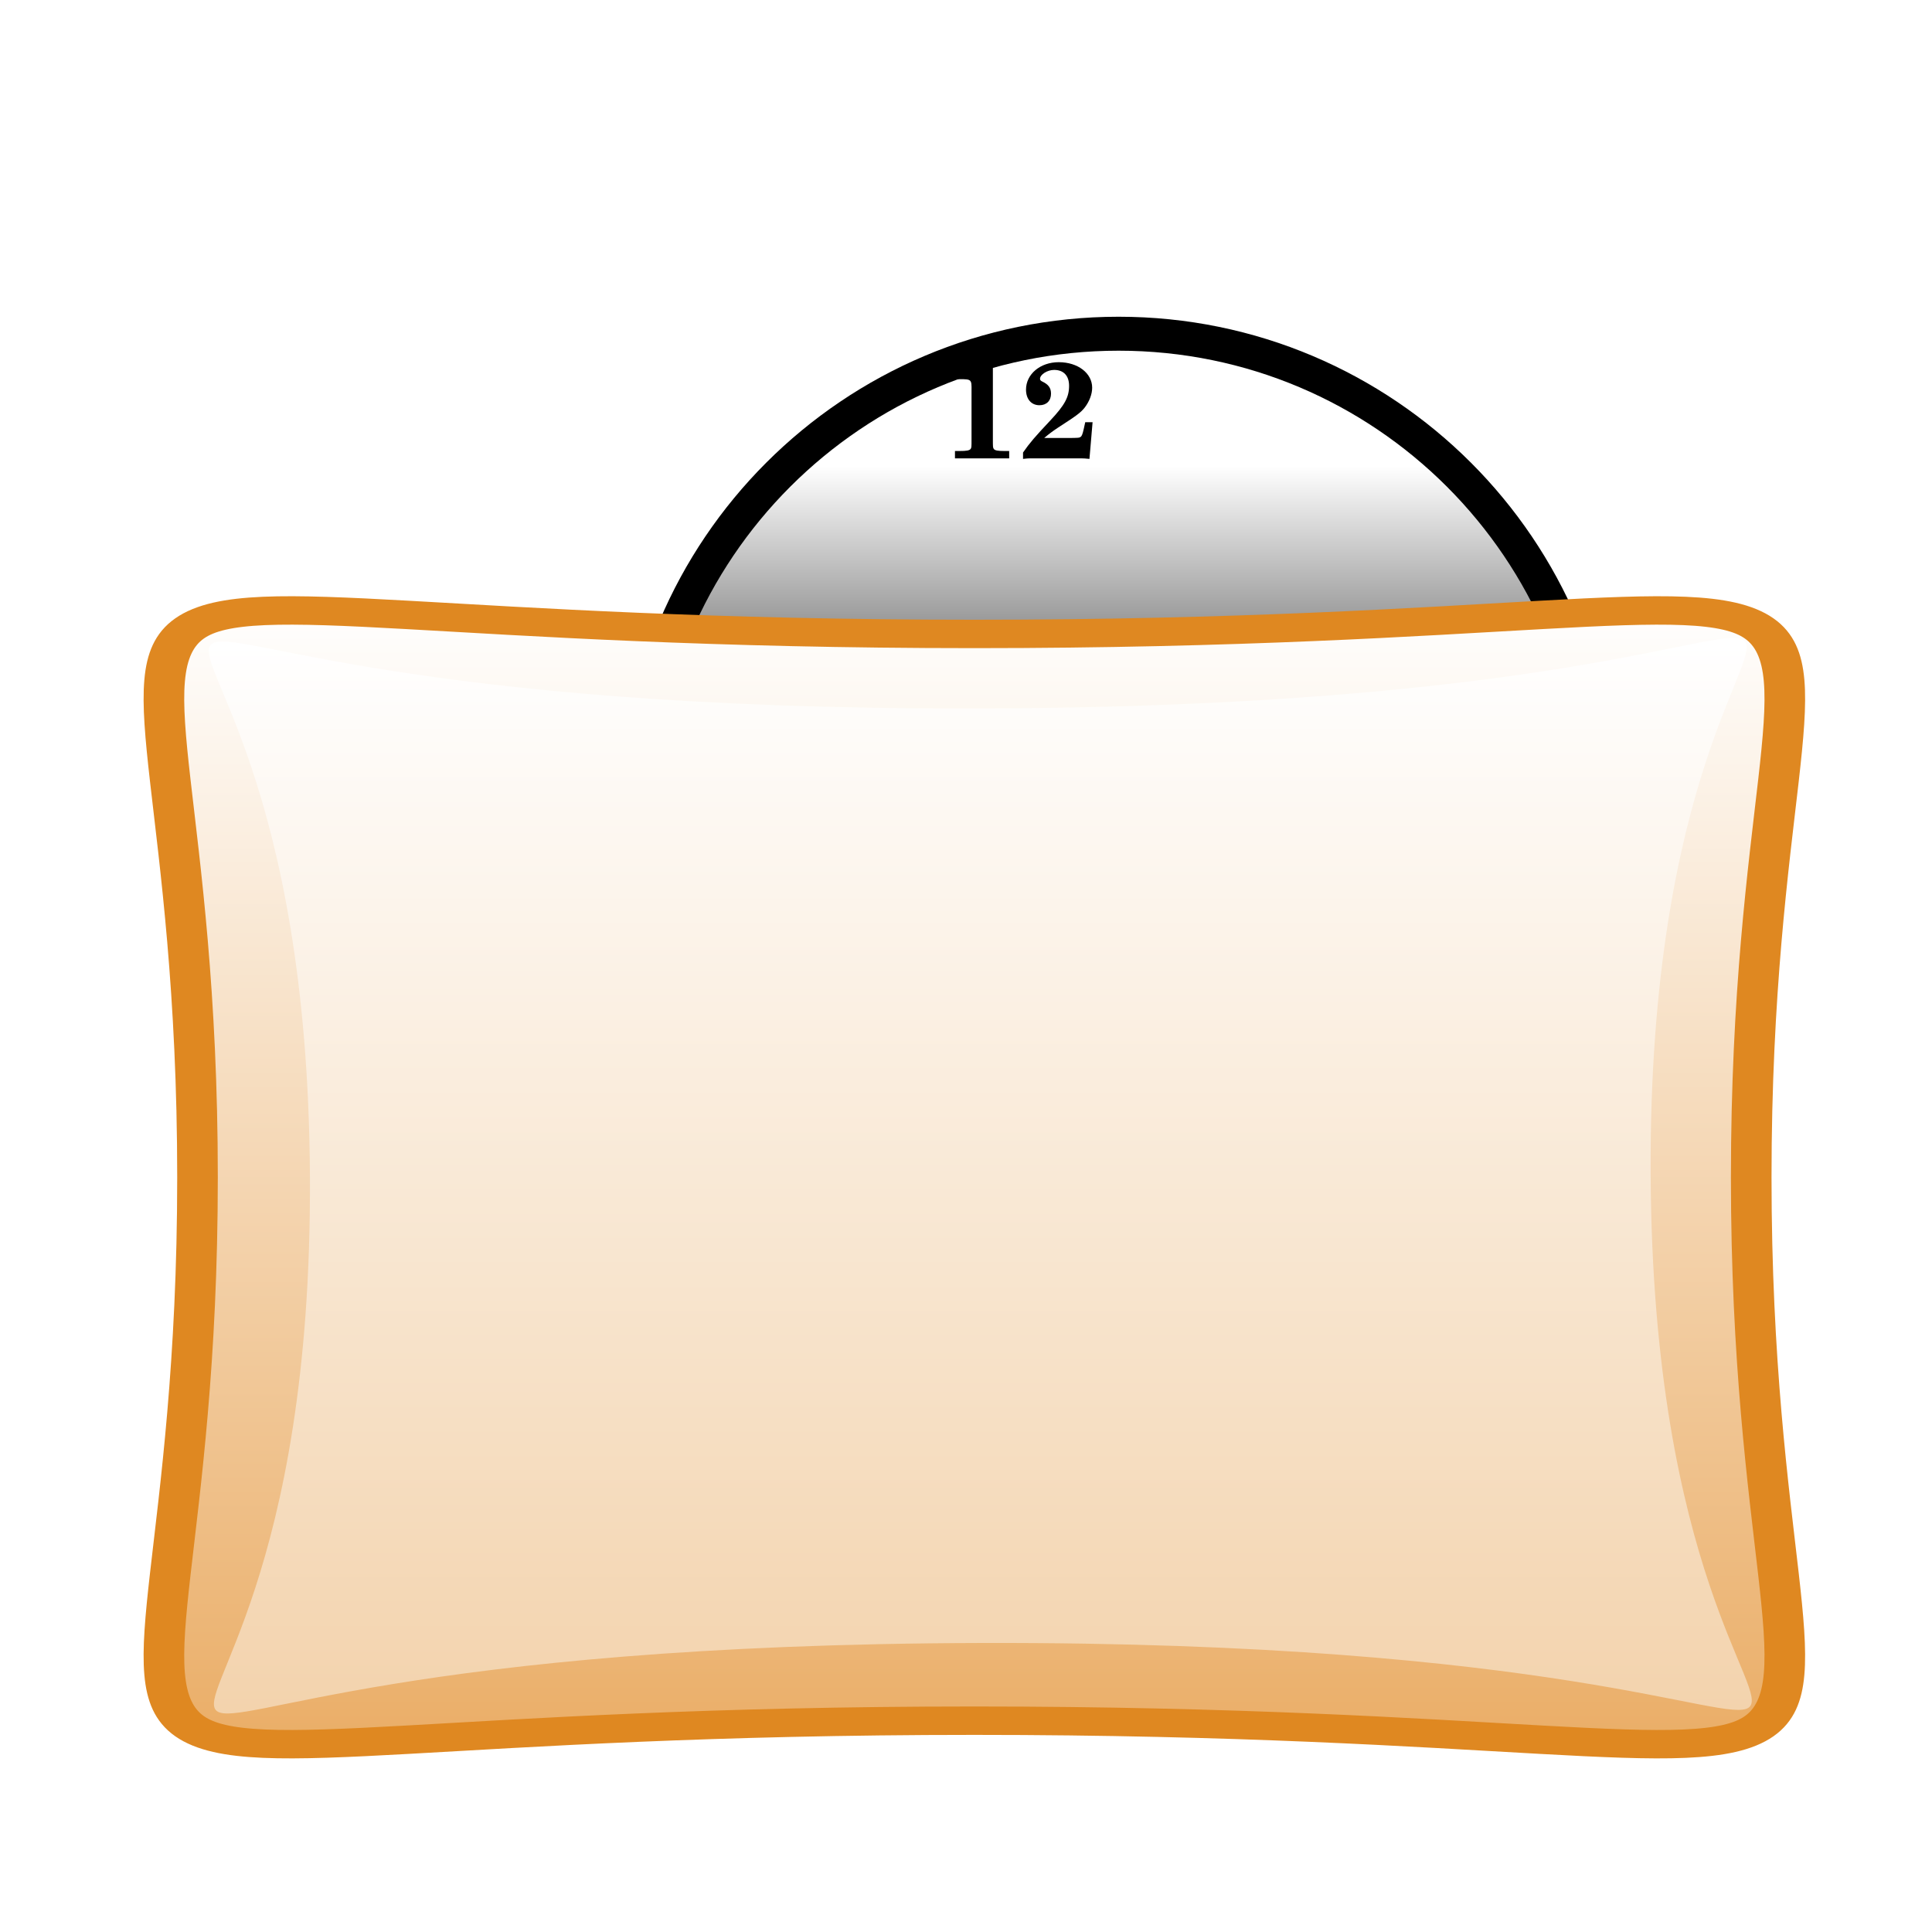
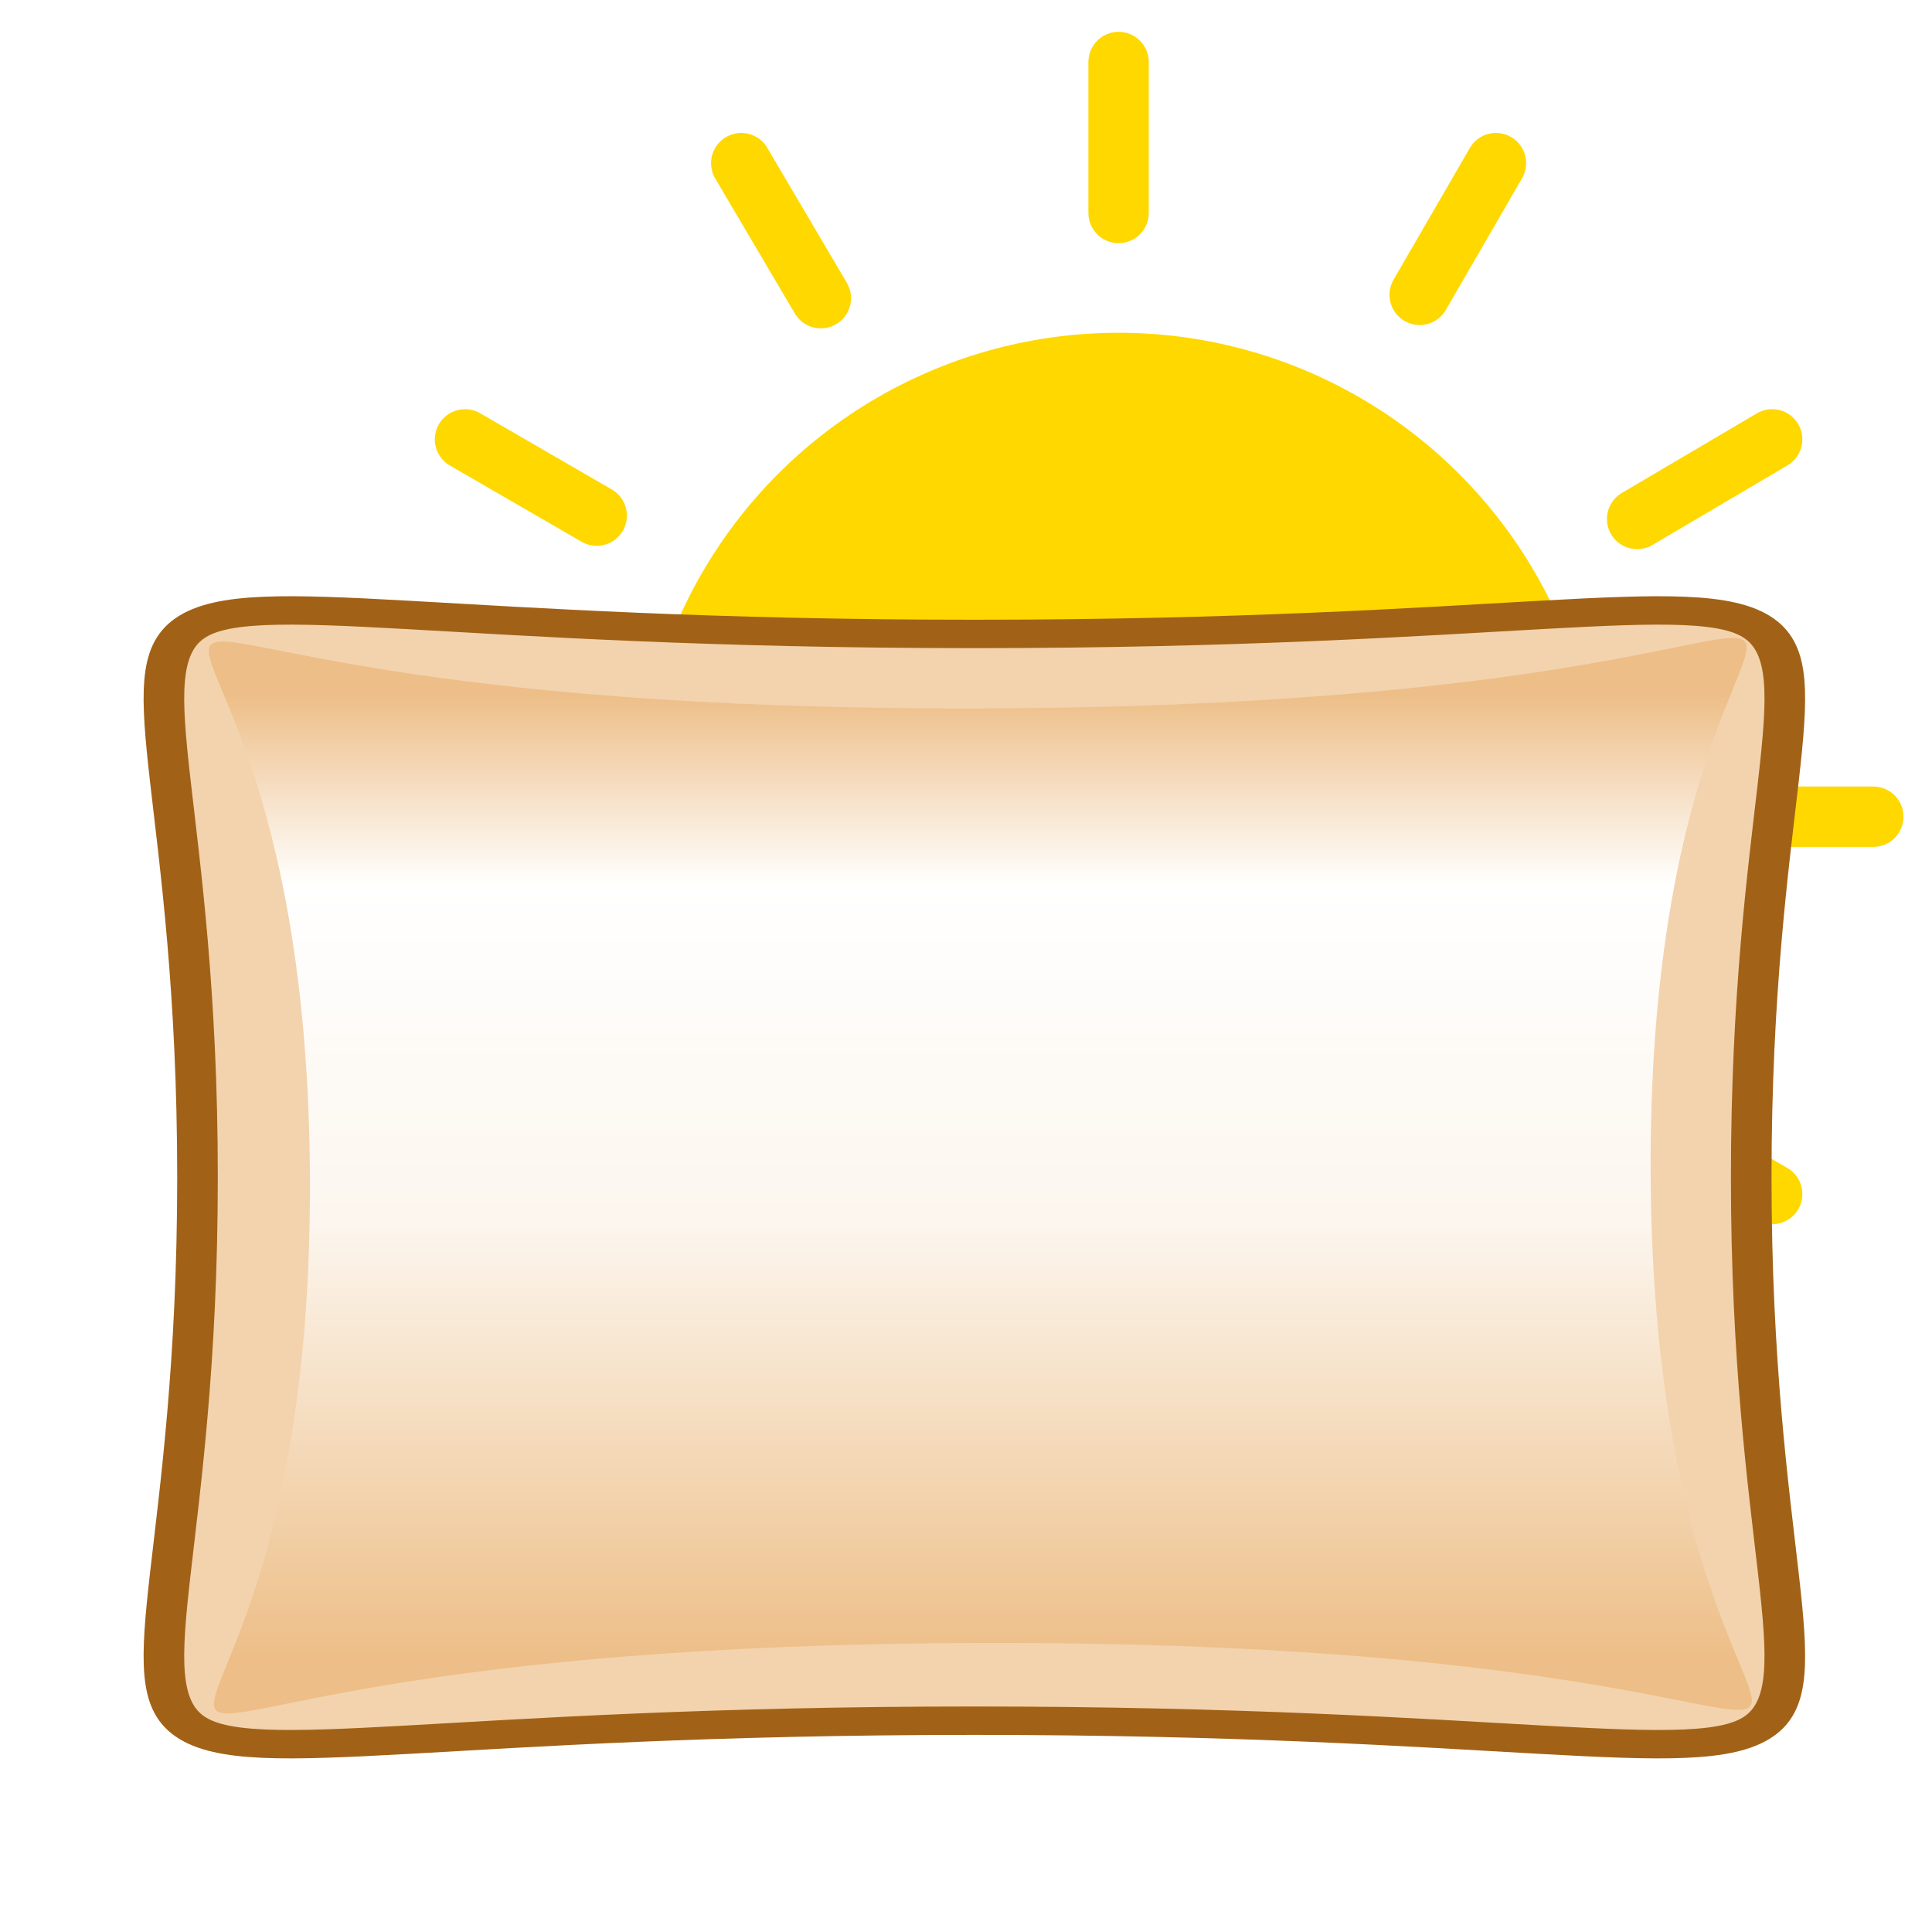
<svg xmlns="http://www.w3.org/2000/svg" xmlns:xlink="http://www.w3.org/1999/xlink" width="1024" height="1024" id="svg2" version="1.1" style="display:inline">
  <defs id="defs4">
-     <linearGradient id="linearGradient3957">
-       <stop style="stop-color:#000000;stop-opacity:1" offset="0" id="stop3959" />
-       <stop style="stop-color:#000000;stop-opacity:0;" offset="1" id="stop3961" />
-     </linearGradient>
    <linearGradient id="linearGradient3886">
      <stop style="stop-color:#919191;stop-opacity:1;" offset="0" id="stop3888" />
      <stop style="stop-color:#ffffff;stop-opacity:0;" offset="1" id="stop3890" />
    </linearGradient>
    <linearGradient id="linearGradient3623">
      <stop style="stop-color:#eaad66;stop-opacity:1;" offset="0" id="stop3625" />
      <stop style="stop-color:#ffffff;stop-opacity:1;" offset="1" id="stop3627" />
    </linearGradient>
    <linearGradient id="linearGradient3654">
-       <stop style="stop-color:#f3d3ad;stop-opacity:1;" offset="0" id="stop3656" />
-       <stop style="stop-color:#ffffff;stop-opacity:1;" offset="1" id="stop3658" />
+       <stop style="stop-color:#edbe87;stop-opacity:1;" offset="0" id="stop3656" />
+       <stop id="stop3632" offset="0.453" style="stop-color:#fcf6ee;stop-opacity:1;" />
+       <stop style="stop-color:#ffffff;stop-opacity:1;" offset="0.802" id="stop3636" />
+       <stop style="stop-color:#edbe87;stop-opacity:1;" offset="1" id="stop3658" />
    </linearGradient>
-     <linearGradient xlink:href="#linearGradient3654" id="linearGradient3660" x1="-256.592" y1="406.627" x2="-256.592" y2="106.306" gradientUnits="userSpaceOnUse" />
-     <linearGradient xlink:href="#linearGradient3623" id="linearGradient3629" x1="94.862" y1="447.545" x2="94.862" y2="224.455" gradientUnits="userSpaceOnUse" />
-     <linearGradient xlink:href="#linearGradient3886" id="linearGradient3892" x1="511.123" y1="767.123" x2="511.123" y2="255.124" gradientUnits="userSpaceOnUse" />
-     <linearGradient xlink:href="#linearGradient3886-6" id="linearGradient3892-6" x1="511.123" y1="767.123" x2="511.123" y2="255.124" gradientUnits="userSpaceOnUse" />
-     <linearGradient id="linearGradient3886-6">
-       <stop style="stop-color:#000000;stop-opacity:1;" offset="0" id="stop3888-4" />
-       <stop style="stop-color:#ffffff;stop-opacity:0;" offset="1" id="stop3890-0" />
-     </linearGradient>
-     <linearGradient xlink:href="#linearGradient3886-6" id="linearGradient3910" x1="511.123" y1="767.123" x2="511.123" y2="255.124" gradientUnits="userSpaceOnUse" />
-     <linearGradient id="linearGradient3912">
-       <stop style="stop-color:#919191;stop-opacity:1;" offset="0" id="stop3914" />
-       <stop style="stop-color:#ffffff;stop-opacity:0;" offset="1" id="stop3916" />
-     </linearGradient>
-     <linearGradient y2="255.124" x2="511.123" y1="767.123" x1="511.123" gradientUnits="userSpaceOnUse" id="linearGradient3920" xlink:href="#linearGradient3886-6" />
-     <linearGradient xlink:href="#linearGradient3957" id="linearGradient3963" x1="511.123" y1="463.123" x2="511.123" y2="255.124" gradientUnits="userSpaceOnUse" />
+     <linearGradient xlink:href="#linearGradient3654" id="linearGradient3660" x1="-258.806" y1="392.501" x2="-258.806" y2="120.397" gradientUnits="userSpaceOnUse" />
  </defs>
  <g id="layer2" style="display:none">
    <rect style="color:#000000;fill:none;stroke:#ff0000;stroke-width:2;stroke-miterlimit:4;stroke-opacity:1;stroke-dasharray:none;marker:none;visibility:visible;display:inline;overflow:visible;enable-background:accumulate" id="rect2831" width="1024" height="1024" x="0" y="0" />
    <rect style="color:#000000;fill:none;stroke:#0012ff;stroke-width:2;stroke-linecap:round;stroke-linejoin:round;stroke-miterlimit:4;stroke-opacity:1;stroke-dasharray:none;stroke-dashoffset:10;marker:none;visibility:visible;display:inline;overflow:visible;enable-background:accumulate" id="rect3607" width="854" height="854" x="86" y="84" />
    <rect style="color:#000000;fill:none;stroke:#ff8900;stroke-width:2;stroke-linecap:round;stroke-linejoin:round;stroke-miterlimit:4;stroke-opacity:1;stroke-dasharray:none;stroke-dashoffset:10;marker:none;visibility:visible;display:inline;overflow:visible;enable-background:accumulate" id="rect3613" width="796" height="796" x="115" y="113" />
  </g>
-   <g id="layer3" style="display:none">
+   <g id="layer3" style="display:inline">
    <g id="g3998" transform="translate(80.8765,-79.1235)">
      <path transform="translate(16,71.1235)" d="m 751.124,440 a 255.124,255.124 0 1 1 -510.247,0 255.124,255.124 0 1 1 510.247,0 z" id="path3671" style="color:#000000;fill:#ffd800;fill-opacity:1;fill-rule:nonzero;stroke:none;stroke-width:2;marker:none;visibility:visible;display:inline;overflow:visible;enable-background:accumulate" />
      <g id="g3984">
        <path style="color:#000000;fill:none;stroke:#ffd800;stroke-width:32;stroke-linecap:round;stroke-linejoin:miter;stroke-miterlimit:4;stroke-opacity:1;stroke-dasharray:none;stroke-dashoffset:0;marker:none;visibility:visible;display:inline;overflow:visible;enable-background:accumulate" d="m 512,112 0,80" id="path3673" />
        <path style="color:#000000;fill:none;stroke:#ffd800;stroke-width:32;stroke-linecap:round;stroke-linejoin:miter;stroke-miterlimit:4;stroke-opacity:1;stroke-dasharray:none;stroke-dashoffset:0;marker:none;visibility:visible;display:inline;overflow:visible;enable-background:accumulate" d="m 858.41,312 -71.57,42.189" id="path3673-4-5" />
        <path style="color:#000000;fill:none;stroke:#ffd800;stroke-width:32;stroke-linecap:round;stroke-linejoin:miter;stroke-miterlimit:4;stroke-opacity:1;stroke-dasharray:none;stroke-dashoffset:0;marker:none;visibility:visible;display:inline;overflow:visible;enable-background:accumulate" d="m 712,165.59 -40.416,69.797" id="path3673-4-8-7" />
        <path style="color:#000000;fill:none;stroke:#ffd800;stroke-width:32;stroke-linecap:round;stroke-linejoin:miter;stroke-miterlimit:4;stroke-opacity:1;stroke-dasharray:none;stroke-dashoffset:0;marker:none;visibility:visible;display:inline;overflow:visible;enable-background:accumulate" d="m 912,512 -80,0" id="path3673-4" />
        <path style="color:#000000;fill:none;stroke:#ffd800;stroke-width:32;stroke-linecap:round;stroke-linejoin:miter;stroke-miterlimit:4;stroke-opacity:1;stroke-dasharray:none;stroke-dashoffset:0;marker:none;visibility:visible;display:inline;overflow:visible;enable-background:accumulate" d="M 712,858.41 669.811,786.84" id="path3673-4-5-8" />
        <path style="color:#000000;fill:none;stroke:#ffd800;stroke-width:32;stroke-linecap:round;stroke-linejoin:miter;stroke-miterlimit:4;stroke-opacity:1;stroke-dasharray:none;stroke-dashoffset:0;marker:none;visibility:visible;display:inline;overflow:visible;enable-background:accumulate" d="M 858.41,712 788.613,671.584" id="path3673-4-8-7-7" />
        <path style="color:#000000;fill:none;stroke:#ffd800;stroke-width:32;stroke-linecap:round;stroke-linejoin:miter;stroke-miterlimit:4;stroke-opacity:1;stroke-dasharray:none;stroke-dashoffset:0;marker:none;visibility:visible;display:inline;overflow:visible;enable-background:accumulate" d="m 512,912 0,-80" id="path3673-3" />
        <path style="color:#000000;fill:none;stroke:#ffd800;stroke-width:32;stroke-linecap:round;stroke-linejoin:miter;stroke-miterlimit:4;stroke-opacity:1;stroke-dasharray:none;stroke-dashoffset:0;marker:none;visibility:visible;display:inline;overflow:visible;enable-background:accumulate" d="m 165.59,712 71.57,-42.189" id="path3673-4-5-1" />
        <path style="color:#000000;fill:none;stroke:#ffd800;stroke-width:32;stroke-linecap:round;stroke-linejoin:miter;stroke-miterlimit:4;stroke-opacity:1;stroke-dasharray:none;stroke-dashoffset:0;marker:none;visibility:visible;display:inline;overflow:visible;enable-background:accumulate" d="m 312,858.41 40.416,-69.797" id="path3673-4-8-7-0" />
        <path style="color:#000000;fill:none;stroke:#ffd800;stroke-width:32;stroke-linecap:round;stroke-linejoin:miter;stroke-miterlimit:4;stroke-opacity:1;stroke-dasharray:none;stroke-dashoffset:0;marker:none;visibility:visible;display:inline;overflow:visible;enable-background:accumulate" d="m 112,512 80,0" id="path3673-4-0" />
        <path style="color:#000000;fill:none;stroke:#ffd800;stroke-width:32;stroke-linecap:round;stroke-linejoin:miter;stroke-miterlimit:4;stroke-opacity:1;stroke-dasharray:none;stroke-dashoffset:0;marker:none;visibility:visible;display:inline;overflow:visible;enable-background:accumulate" d="m 312,165.59 42.189,71.57" id="path3673-4-5-8-1" />
        <path style="color:#000000;fill:none;stroke:#ffd800;stroke-width:32;stroke-linecap:round;stroke-linejoin:miter;stroke-miterlimit:4;stroke-opacity:1;stroke-dasharray:none;stroke-dashoffset:0;marker:none;visibility:visible;display:inline;overflow:visible;enable-background:accumulate" d="m 165.59,312 69.797,40.416" id="path3673-4-8-7-7-5" />
      </g>
    </g>
  </g>
-   <g id="layer5" style="display:inline">
+   <g id="layer5" style="display:none">
    <g id="g3868" transform="translate(80.8765,-79.1235)" style="fill:url(#linearGradient3963);fill-opacity:1;stroke:#000000;stroke-width:18;stroke-miterlimit:4;stroke-opacity:1;stroke-dasharray:none;display:inline">
-       <path transform="translate(16,71.1235)" d="M 751.124,440 C 751.124,580.901 636.901,695.124 496,695.124 355.099,695.124 240.876,580.901 240.876,440 240.876,299.099 355.099,184.876 496,184.876 c 140.901,0 255.124,114.223 255.124,255.124 z" id="path3671-9" style="color:#000000;fill:url(#linearGradient3963);fill-opacity:1;fill-rule:nonzero;stroke:#000000;stroke-width:18;stroke-miterlimit:4;stroke-opacity:1;stroke-dasharray:none;marker:none;visibility:visible;display:inline;overflow:visible;enable-background:accumulate" />
+       <path transform="translate(16,71.1235)" d="m 751.124,440 a 255.124,255.124 0 1 1 -510.247,0 255.124,255.124 0 1 1 510.247,0 z" id="path3671-9" style="color:#000000;fill:url(#linearGradient3963);fill-opacity:1;fill-rule:nonzero;stroke:#000000;stroke-width:18;stroke-miterlimit:4;stroke-opacity:1;stroke-dasharray:none;marker:none;visibility:visible;display:inline;overflow:visible;enable-background:accumulate" />
    </g>
-     <text xml:space="preserve" style="font-size:72px;font-style:normal;font-weight:bold;text-align:center;line-height:125%;text-anchor:middle;fill:#000000;fill-opacity:1;stroke:none;font-family:Century Schoolbook L;-inkscape-font-specification:Century Schoolbook L Medium;font-stretch:normal;font-variant:normal;writing-mode:lr" x="592.515" y="242.935" id="text3965">
-       <tspan id="tspan3967" x="592.515" y="242.935" style="font-size:72px;font-style:normal;font-variant:normal;font-weight:bold;font-stretch:normal;text-align:center;line-height:125%;writing-mode:lr;text-anchor:middle;font-family:Century Schoolbook L;-inkscape-font-specification:Century Schoolbook L Medium">12</tspan>
+     <text xml:space="preserve" style="font-size:72px;font-style:normal;font-variant:normal;font-weight:bold;font-stretch:normal;text-align:center;line-height:125%;writing-mode:lr-tb;text-anchor:middle;fill:#000000;fill-opacity:1;stroke:none;font-family:Century Schoolbook L;-inkscape-font-specification:Century Schoolbook L Medium" x="592.515" y="242.935" id="text3965">
+       <tspan id="tspan3967" x="592.515" y="242.935" style="font-size:72px;font-style:normal;font-variant:normal;font-weight:bold;font-stretch:normal;text-align:center;line-height:125%;writing-mode:lr-tb;text-anchor:middle;font-family:Century Schoolbook L;-inkscape-font-specification:Century Schoolbook L Medium">12</tspan>
    </text>
  </g>
  <g id="layer1" transform="translate(0,-28.36218)" style="display:inline">
-     <path style="color:#000000;fill:url(#linearGradient3629);fill-opacity:1;fill-rule:nonzero;stroke:#df8821;stroke-width:5.524;stroke-linecap:round;stroke-linejoin:round;stroke-miterlimit:4;stroke-opacity:1;stroke-dasharray:none;stroke-dashoffset:10;marker:none;visibility:visible;display:inline;overflow:visible;enable-background:accumulate" id="path3646" d="M -9.674,336 C -9.674,192.232 -47.768,230.326 96,230.326 c 143.768,-1e-5 105.674,-38.093 105.674,105.674 1e-5,143.768 38.093,105.674 -105.674,105.674 -143.768,1e-5 -105.674,38.093 -105.674,-105.674 z" transform="matrix(3.89641,0,0,2.725352,142.3776,-263.356)" />
+     <path style="color:#000000;fill:#f3d3ad;fill-opacity:1;fill-rule:nonzero;stroke:#a16217;stroke-width:5.524;stroke-linecap:round;stroke-linejoin:round;stroke-miterlimit:4;stroke-opacity:1;stroke-dasharray:none;stroke-dashoffset:10;marker:none;visibility:visible;display:inline;overflow:visible;enable-background:accumulate" id="path3646" d="M -9.674,336 C -9.674,192.232 -47.768,230.326 96,230.326 c 143.768,-1e-5 105.674,-38.093 105.674,105.674 1e-5,143.768 38.093,105.674 -105.674,105.674 -143.768,1e-5 -105.674,38.093 -105.674,-105.674 z" transform="matrix(3.89641,0,0,2.725352,142.3776,-263.356)" />
    <path style="color:#000000;fill:url(#linearGradient3660);fill-opacity:1;fill-rule:nonzero;stroke:none;stroke-width:0.918;marker:none;visibility:visible;display:inline;overflow:visible;enable-background:accumulate" id="path3652" d="m -124.383,255.551 c 0.768,225.431 94.263,131.298 -131.169,132.066 -225.431,0.768 -131.298,94.263 -132.066,-131.169 -0.768,-225.431 -94.263,-131.298 131.169,-132.066 225.431,-0.768 131.298,-94.263 132.066,131.169 z" transform="matrix(2.69947,0,0,1.881633,1210.639,169.8192)" />
  </g>
</svg>
